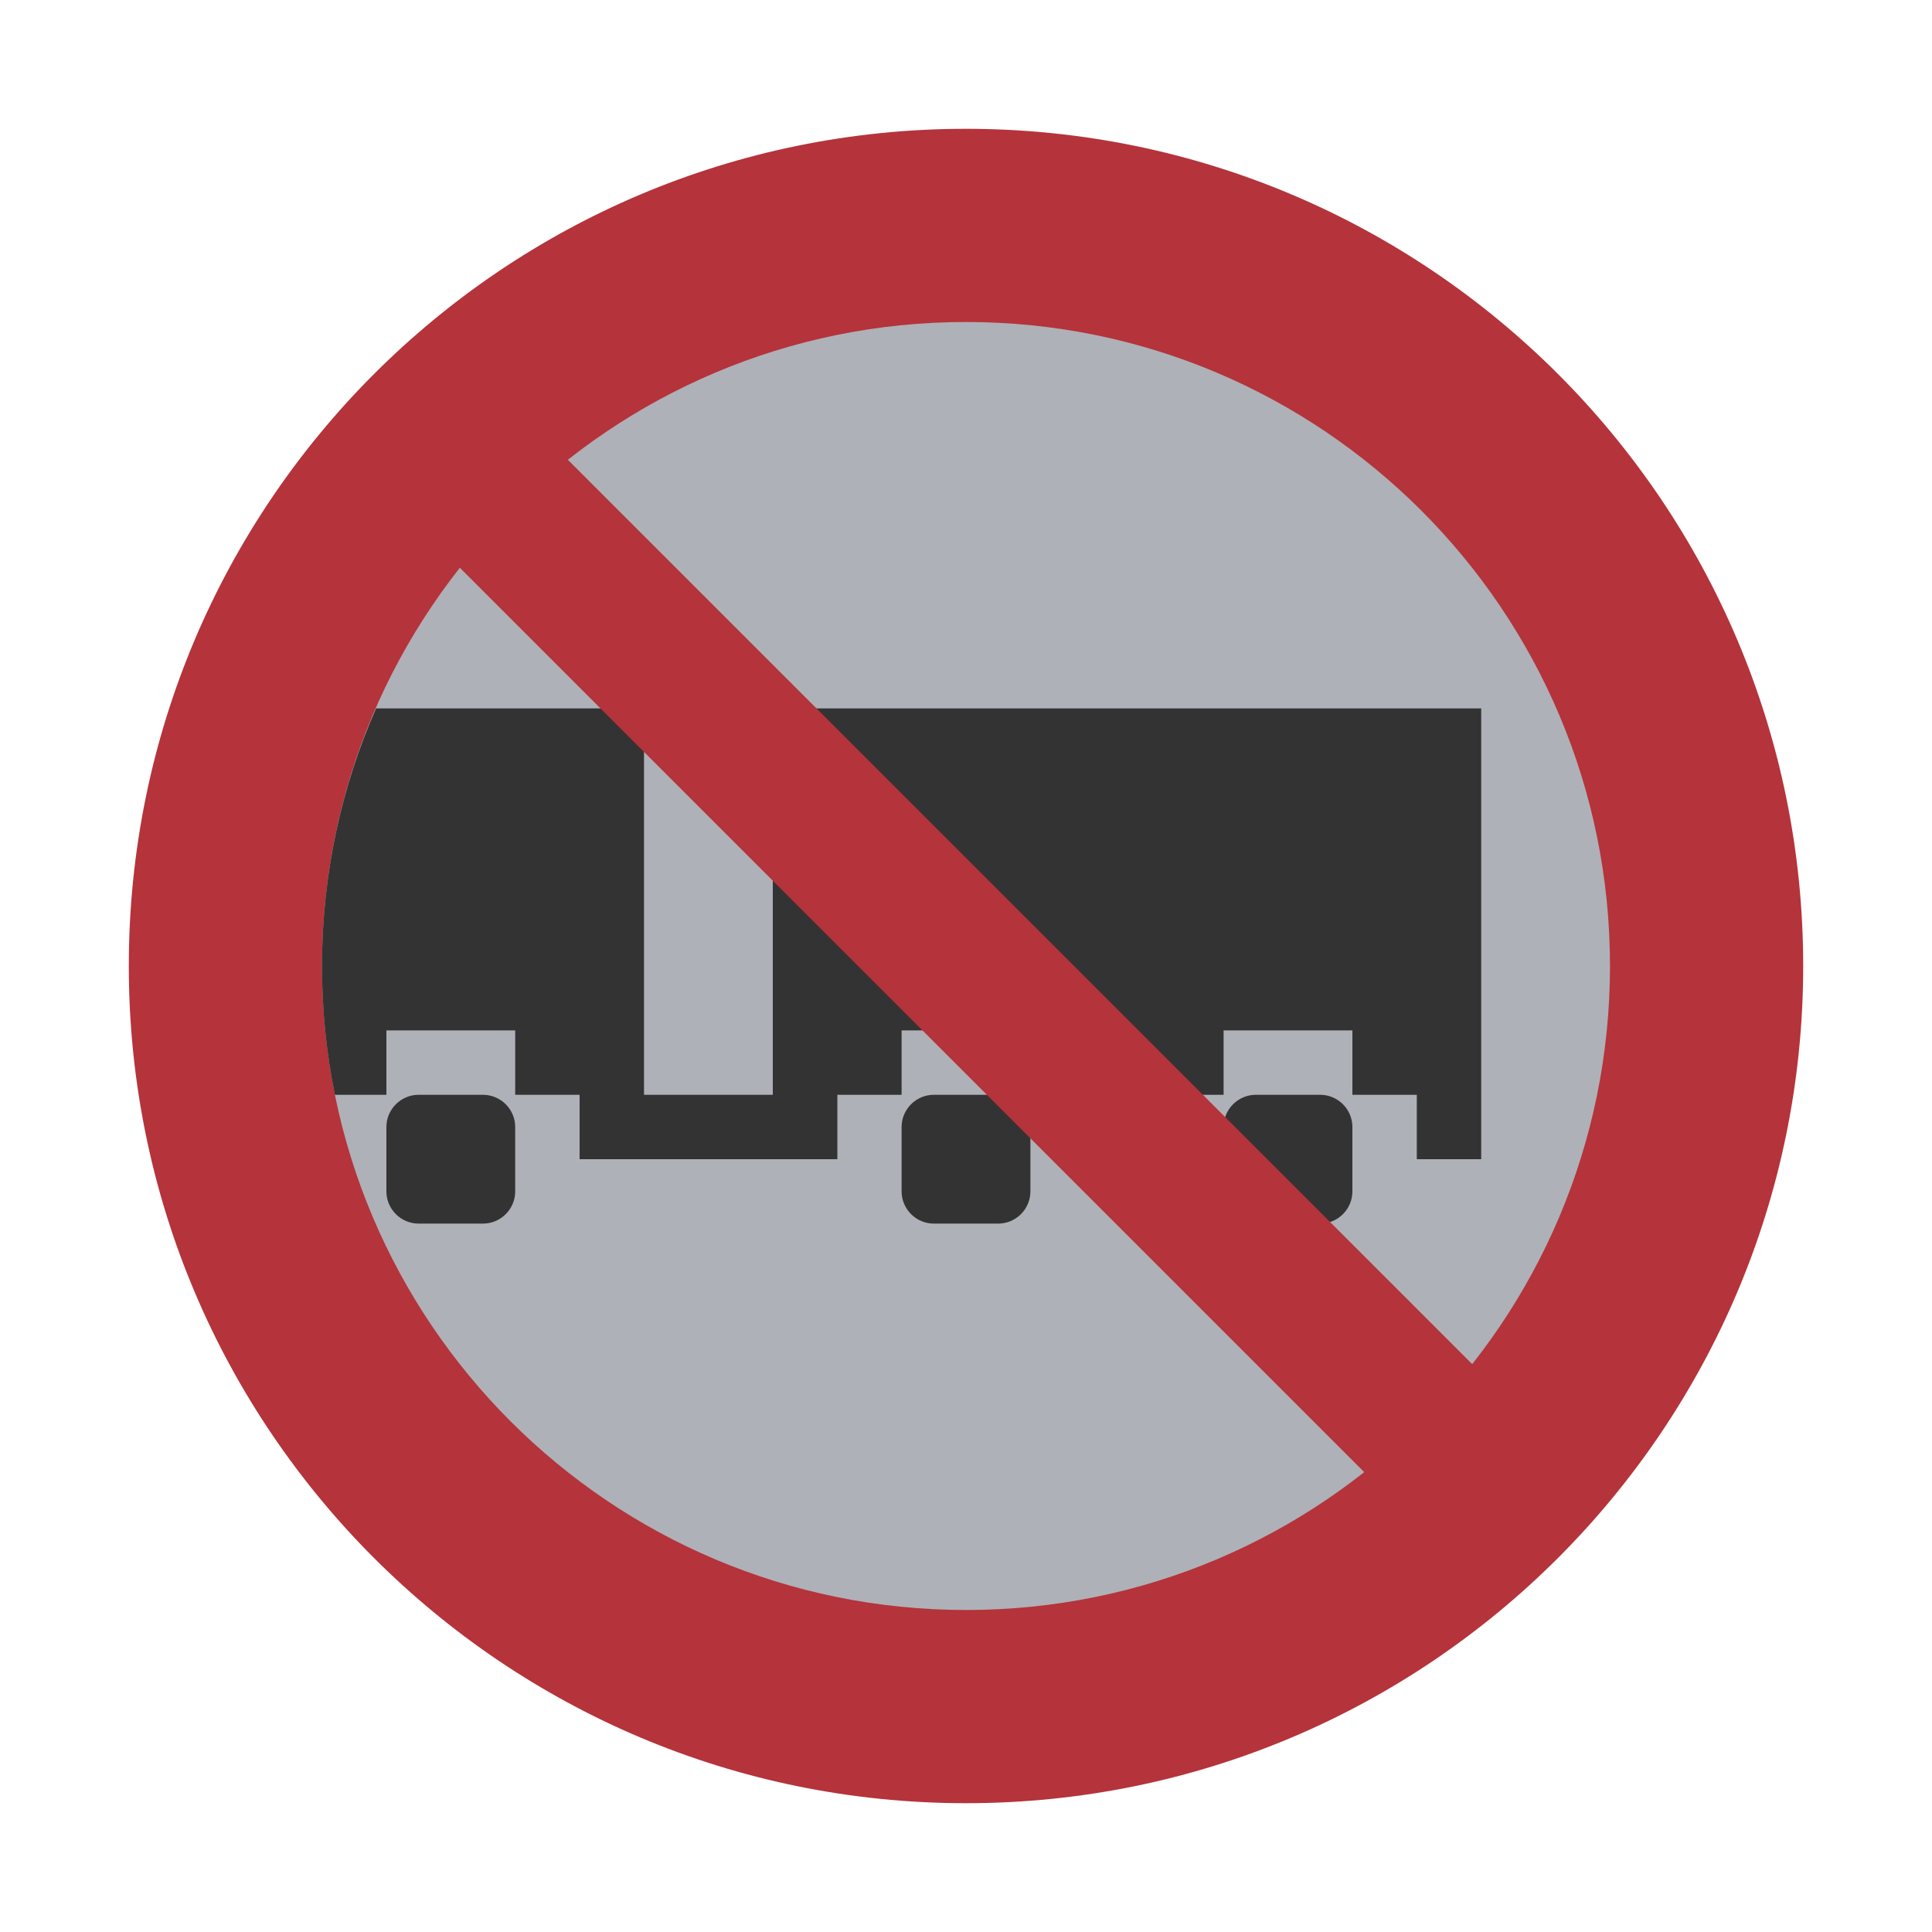
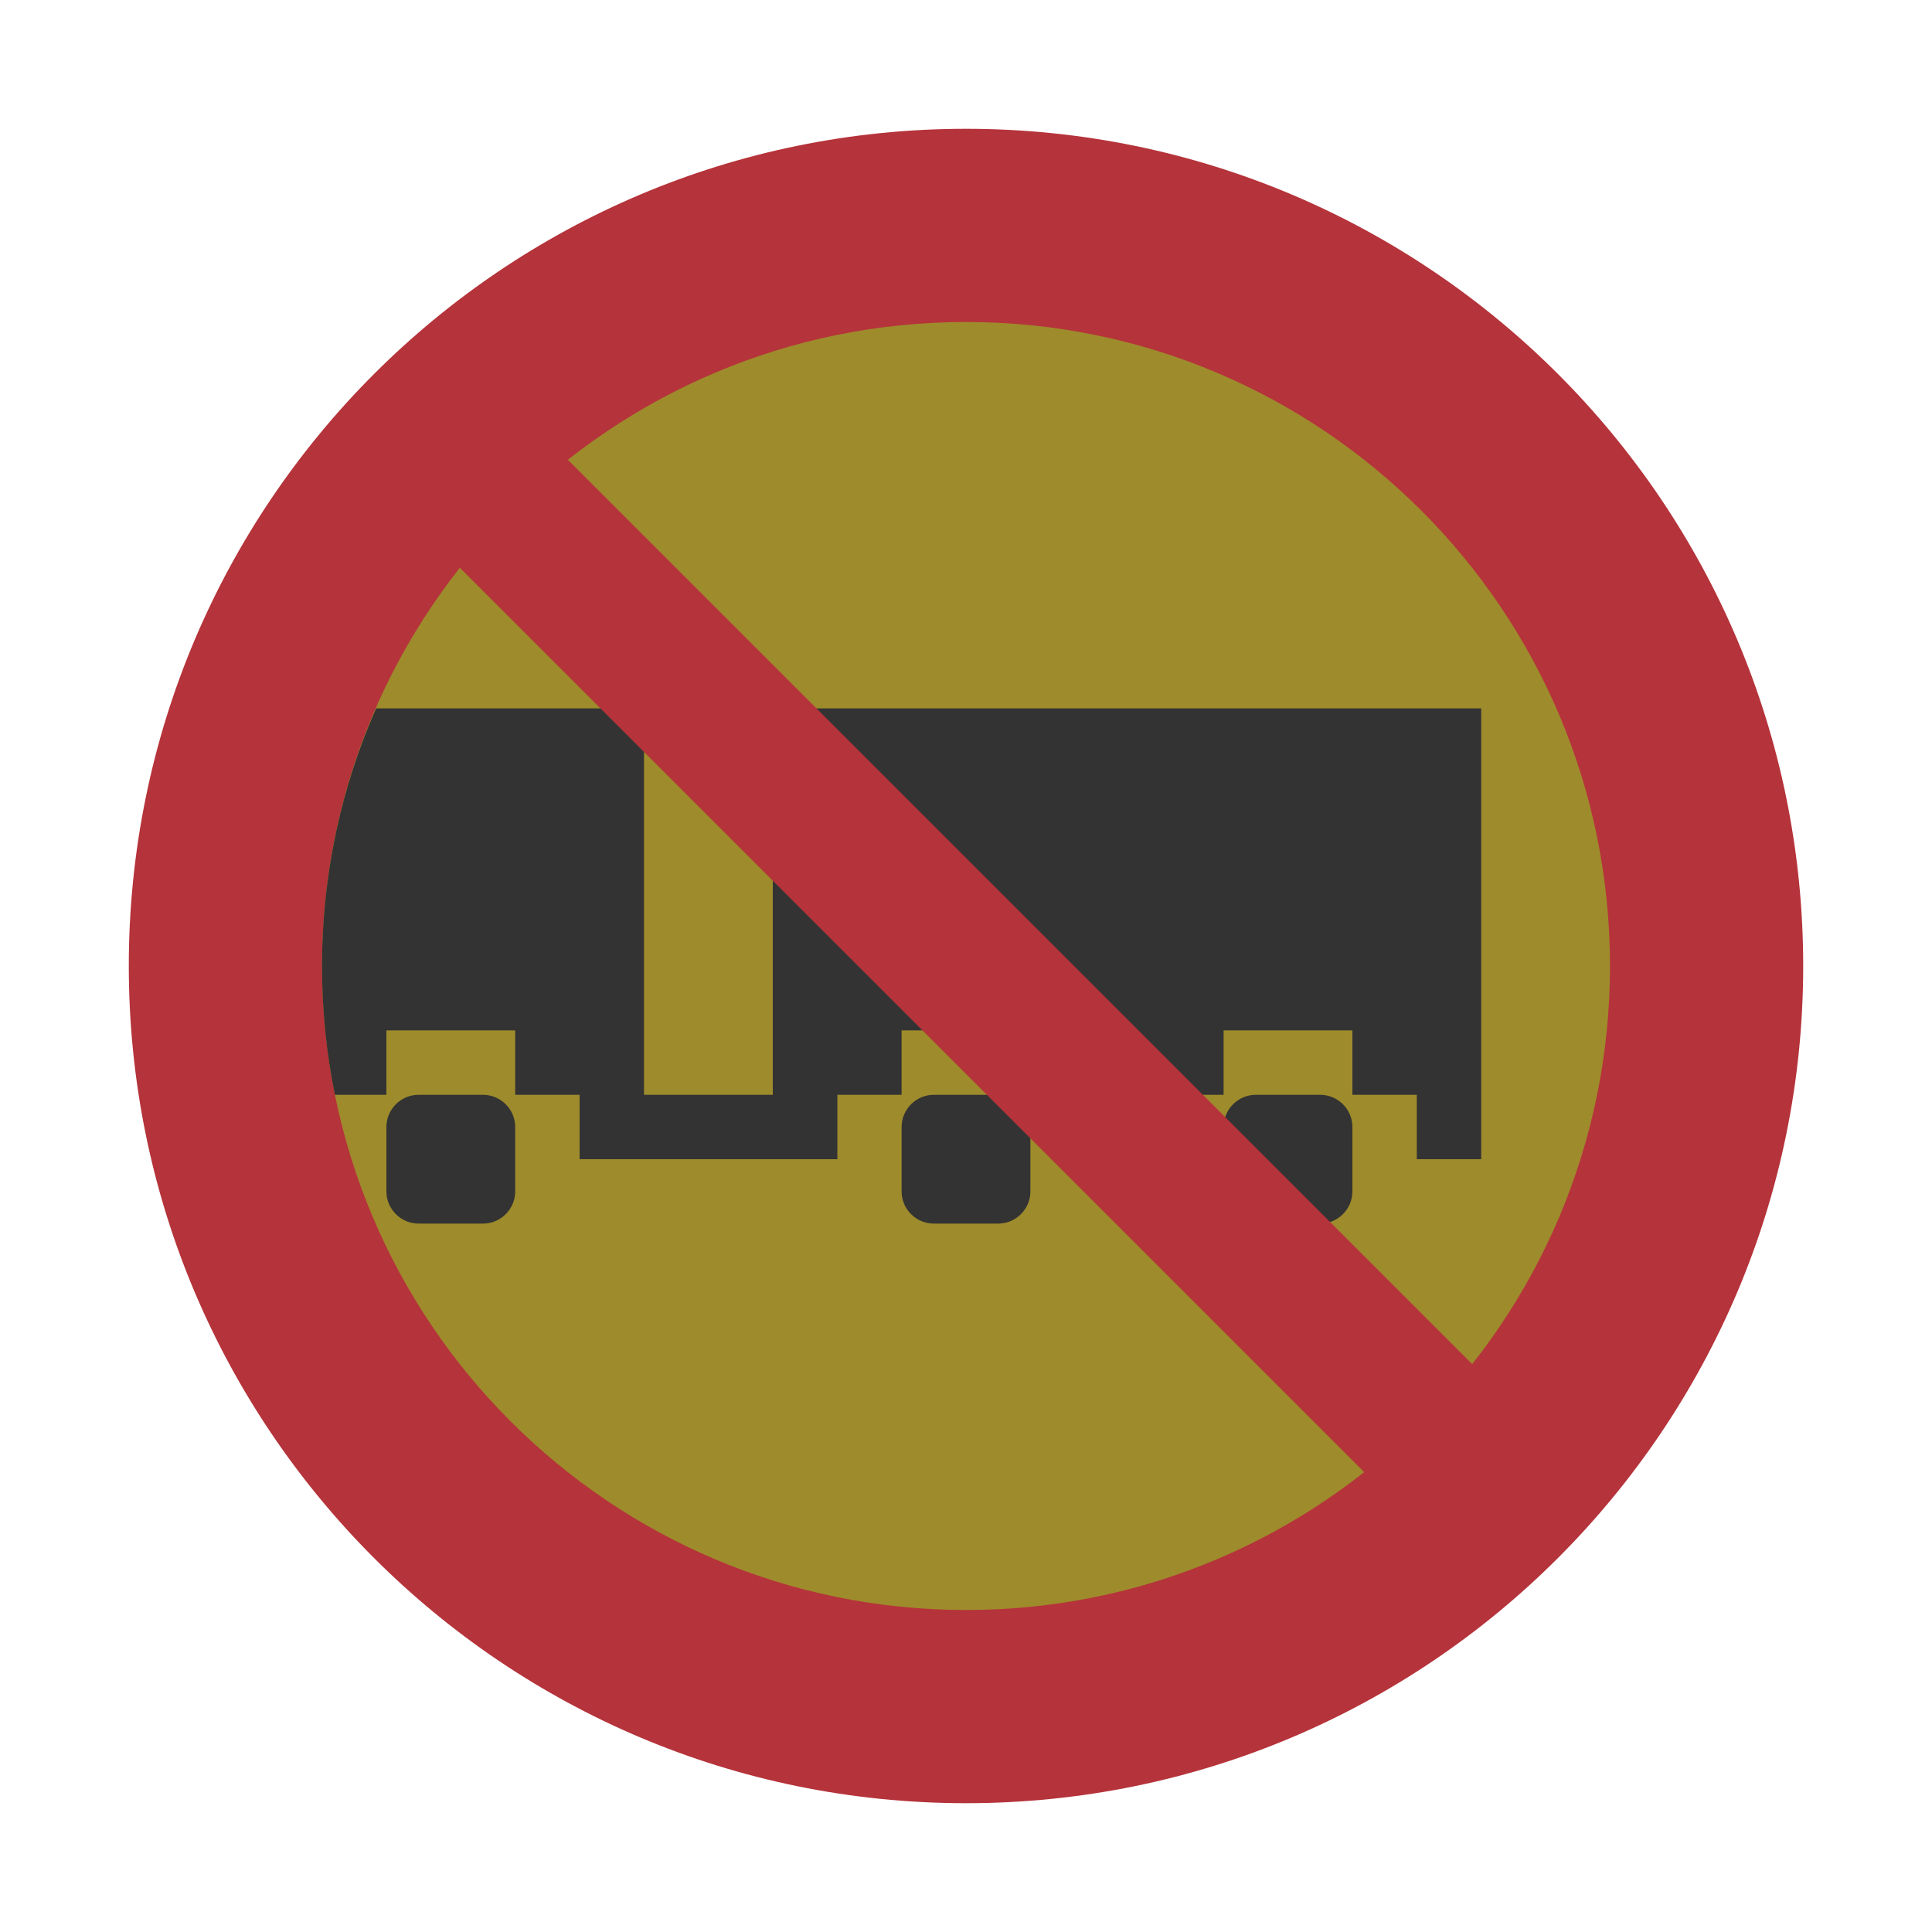
<svg xmlns="http://www.w3.org/2000/svg" width="30" height="30" viewBox="0 0 30 30" fill="none">
  <circle cx="15" cy="15" r="13" fill="#B5333A" />
-   <circle cx="15" cy="15" r="10" fill="#AEB1B7" />
+   <circle cx="15" cy="15" r="10" fill="#9E8B2C" />
  <path d="M21 18.5C21 18.775 20.775 19 20.5 19H19.5C19.225 19 19 18.775 19 18.5V17.5C19 17.225 19.225 17 19.5 17H20.5C20.775 17 21 17.225 21 17.5V18.5Z" fill="#333333" />
  <path d="M16 18.5C16 18.775 15.775 19 15.5 19H14.5C14.225 19 14 18.775 14 18.5V17.5C14 17.225 14.225 17 14.5 17H15.5C15.775 17 16 17.225 16 17.5V18.5Z" fill="#333333" />
  <path d="M12 11V18H13V17H14V16H16V17H17V18H18V17H19V16H21V17H22V18H23V11H12Z" fill="#333333" />
  <path d="M8 18.5C8 18.775 7.775 19 7.5 19H6.5C6.225 19 6 18.775 6 18.5V17.5C6 17.225 6.225 17 6.5 17H7.5C7.775 17 8 17.225 8 17.5V18.5Z" fill="#333333" />
  <path d="M10 11V18H9V17H8V16H6V17H5.2C5.07 16.359 5 15.69 5 15C5 13.58 5.3 12.22 5.84 11H10Z" fill="#333333" />
  <path d="M13 17H9V18H13V17Z" fill="#333333" />
  <path d="M24.413 22.735L7.09 5.412L5.413 7.089L22.736 24.412L24.413 22.735Z" fill="#B5333A" />
</svg>
